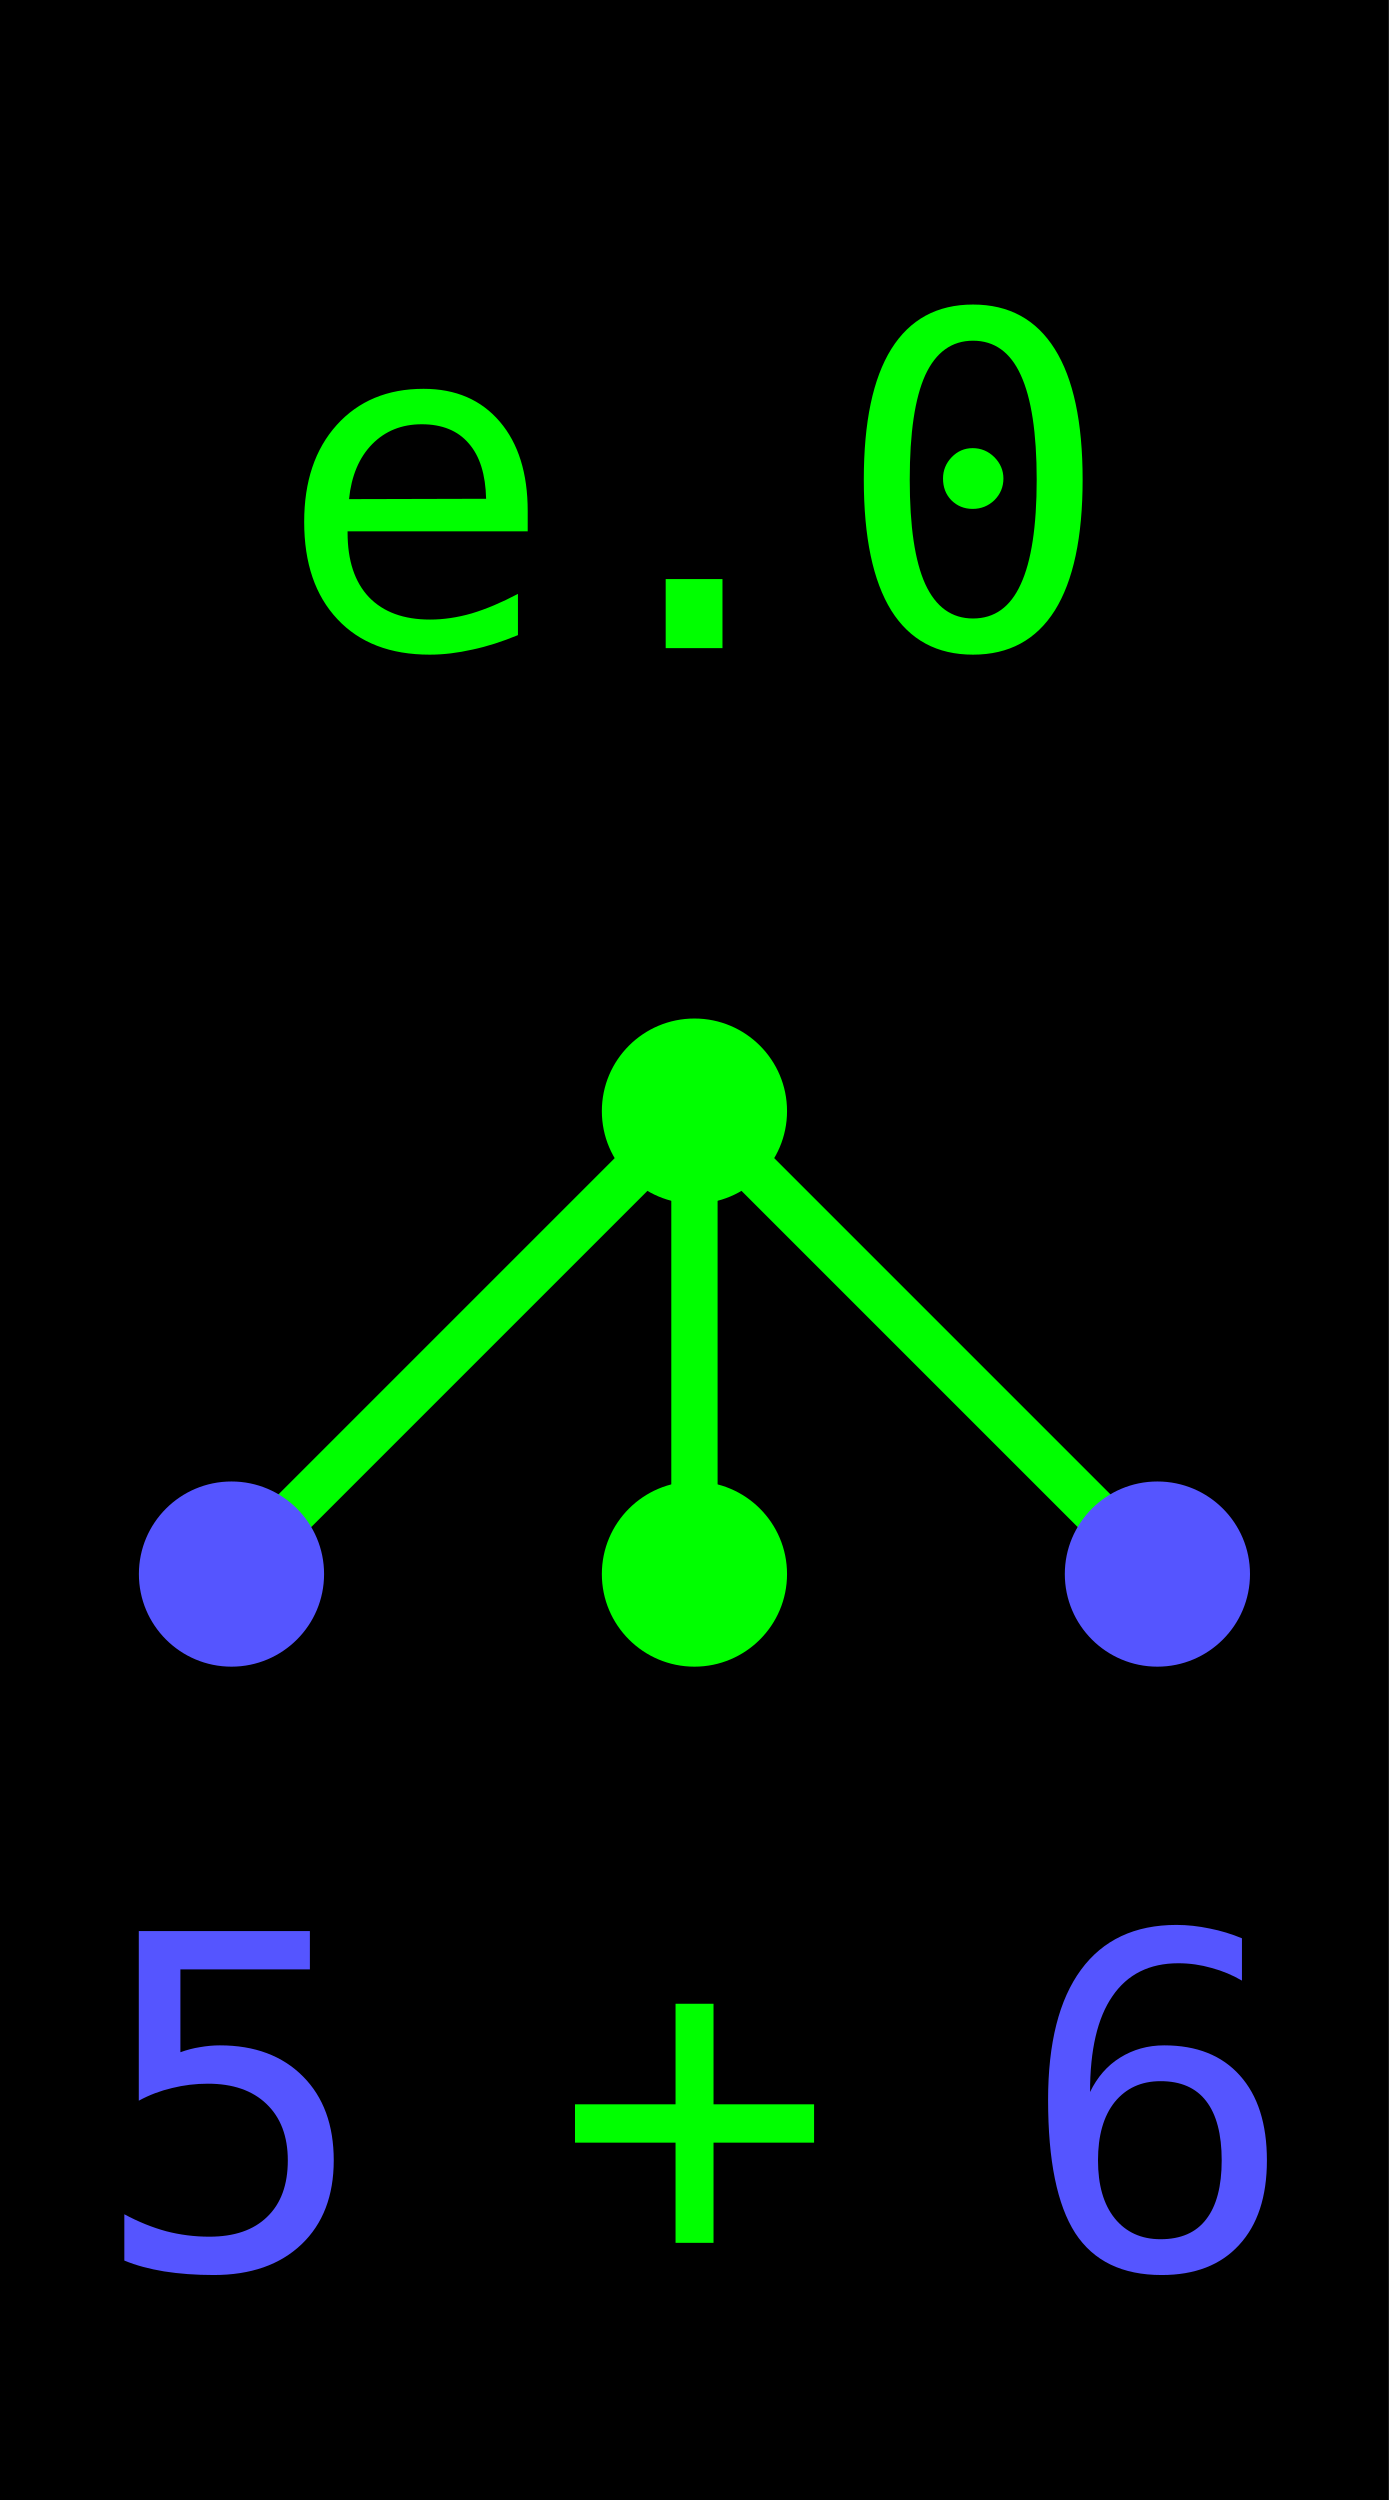
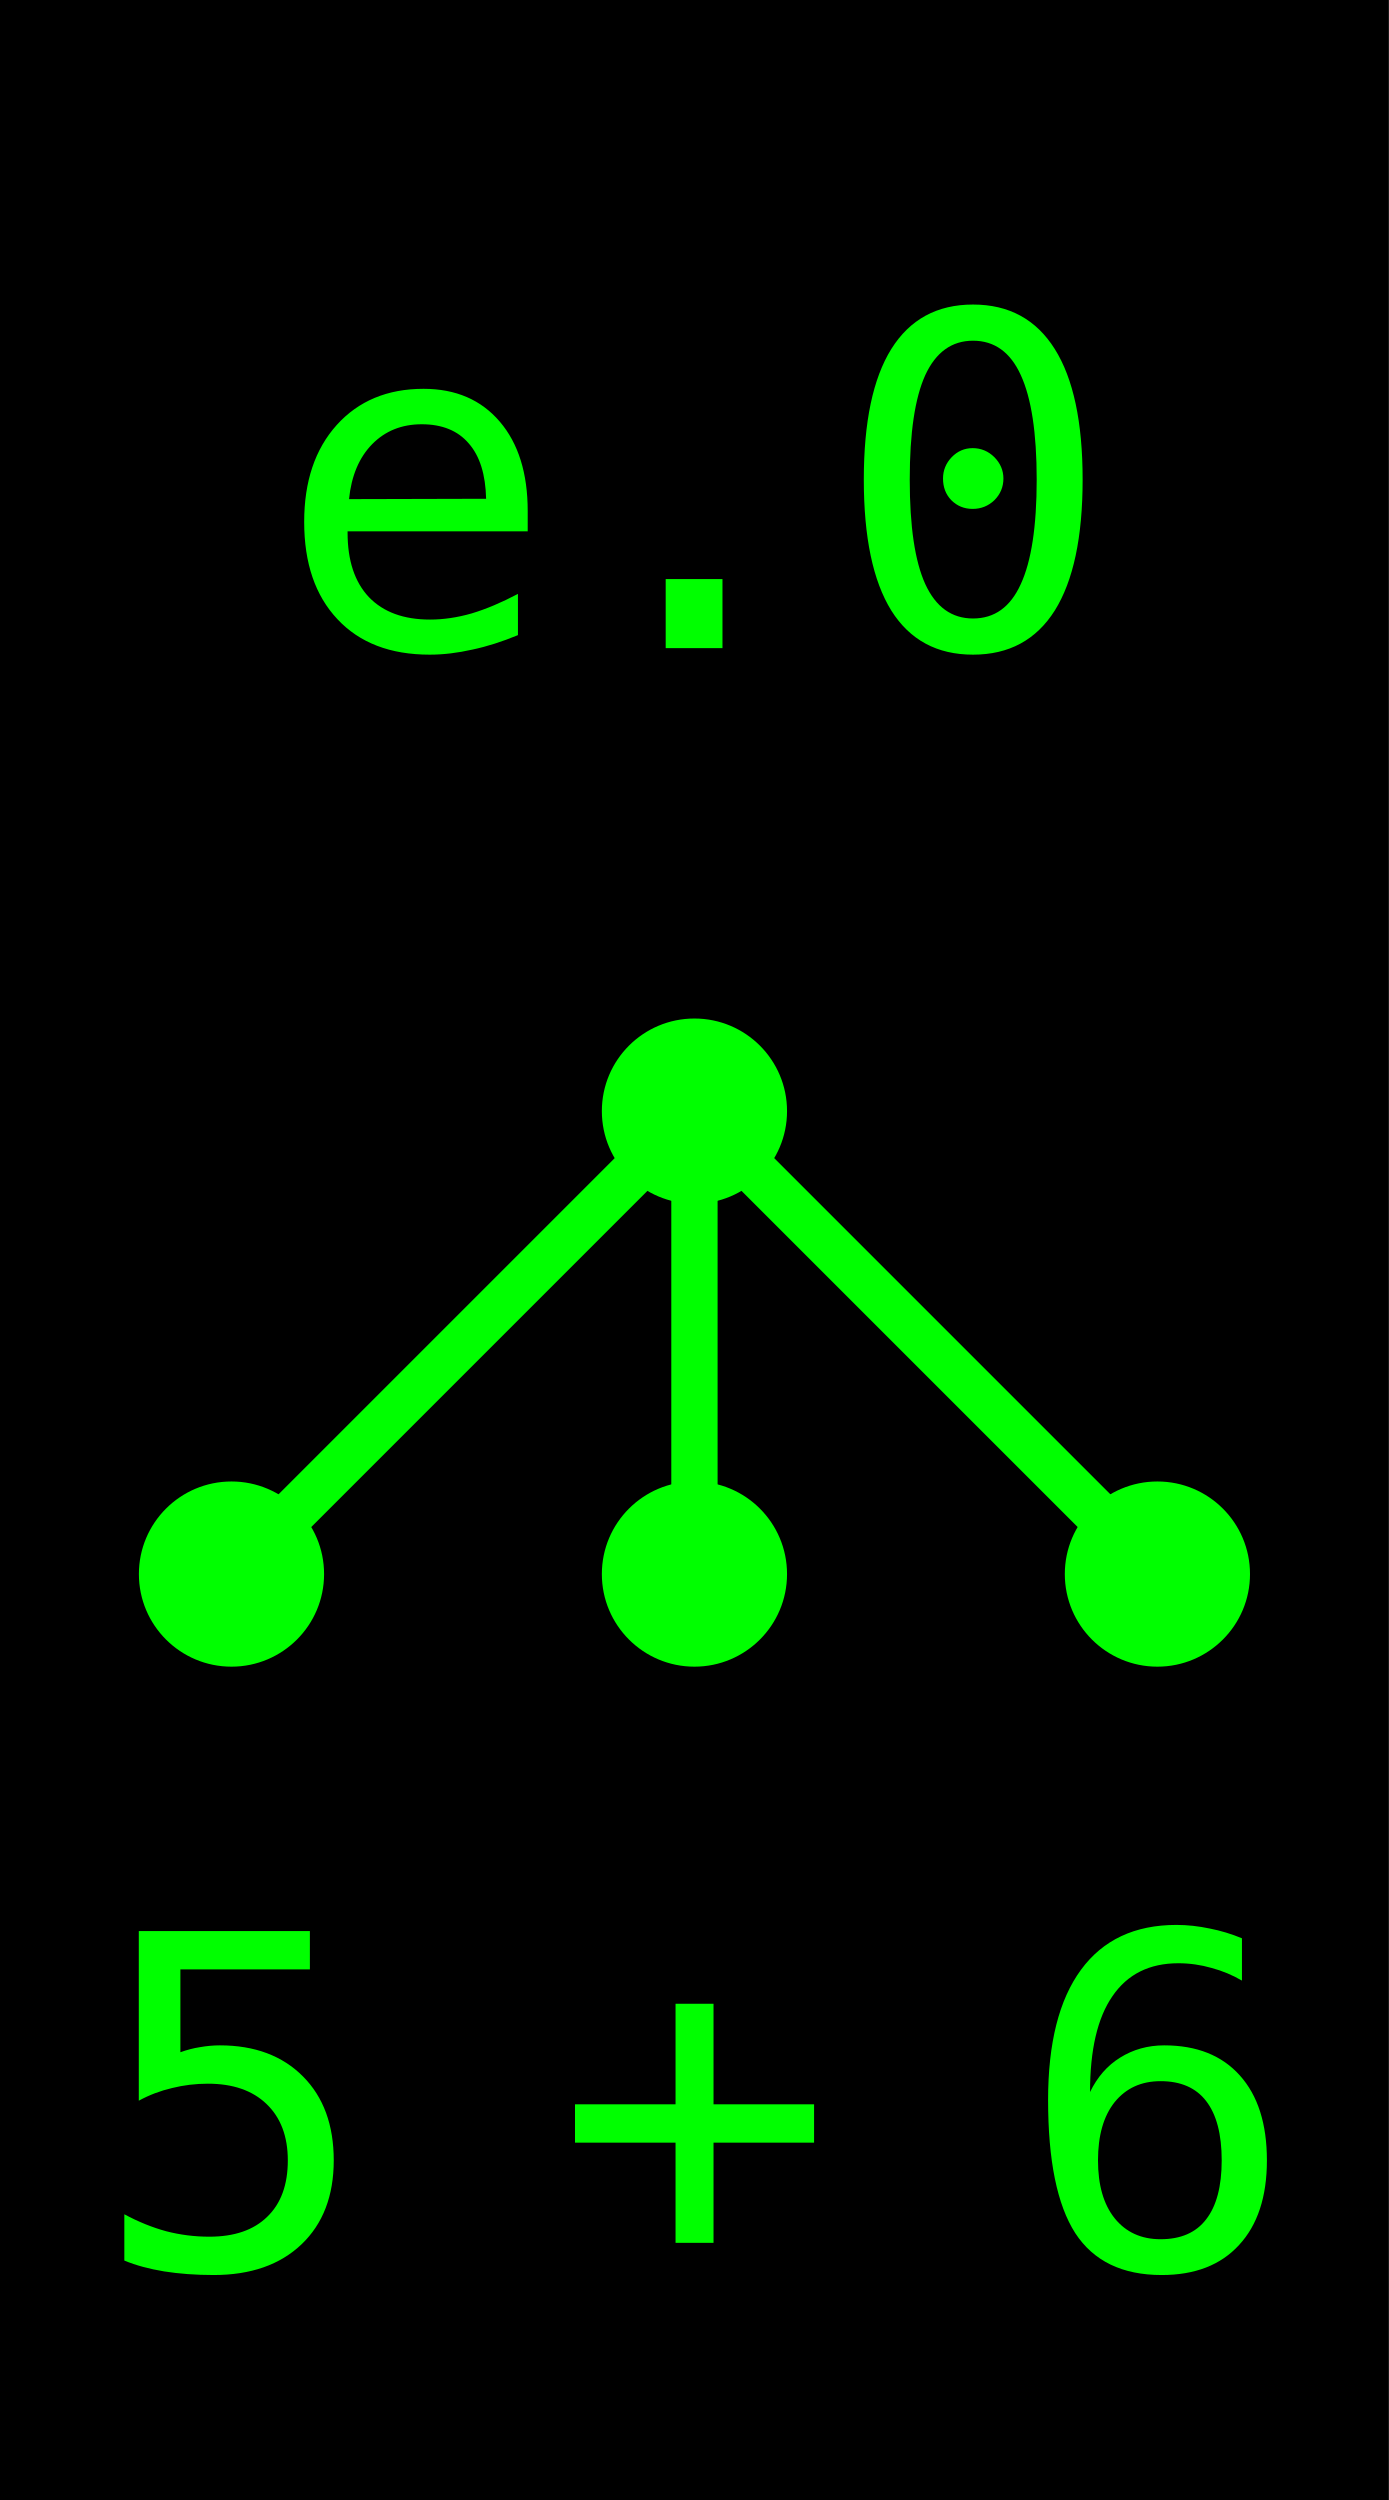
<svg xmlns="http://www.w3.org/2000/svg" version="1.1" width="60" height="108" viewBox="0 0 60 108">
  <rect width="60" height="108" fill="#000000" />
  <path d="M 30 48 , 10 68" stroke="#00ff00" stroke-width="2" stroke-linecap="round" />
  <path d="M 30 48 , 30 68" stroke="#00ff00" stroke-width="2" stroke-linecap="round" />
  <path d="M 30 48 , 50 68" stroke="#00ff00" stroke-width="2" stroke-linecap="round" />
  <rect x="19" y="16" width="23" height="14" fill="#000000" fill-opacity="1.0" />
  <rect x="17" y="14" width="27" height="18" fill="#000000" fill-opacity="0.9" />
  <rect x="15" y="12" width="31" height="22" fill="#000000" fill-opacity="0.75" />
  <rect x="14" y="11" width="33" height="24" fill="#000000" fill-opacity="0.5" />
  <rect x="13" y="10" width="35" height="26" fill="#000000" fill-opacity="0.25" />
  <rect x="11" y="8" width="39" height="30" fill="#000000" fill-opacity="0.1" />
  <text x="30" y="28" font-size="20" text-anchor="middle" font-family="mono" fill="#00ff00">e.0</text>
  <circle r="4" cx="30" cy="48" fill="#00ff00" />
  <rect x="12" y="86" width="-3" height="14" fill="#000000" fill-opacity="1.0" />
  <rect x="10" y="84" width="1" height="18" fill="#000000" fill-opacity="0.9" />
  <rect x="8" y="82" width="5" height="22" fill="#000000" fill-opacity="0.75" />
  <rect x="7" y="81" width="7" height="24" fill="#000000" fill-opacity="0.5" />
  <rect x="6" y="80" width="9" height="26" fill="#000000" fill-opacity="0.25" />
  <rect x="4" y="78" width="13" height="30" fill="#000000" fill-opacity="0.1" />
-   <text x="10" y="98" font-size="20" text-anchor="middle" font-family="mono" fill="#5555ff">5</text>
-   <circle r="4" cx="10" cy="68" fill="#5555ff" />
+   <text x="10" y="98" font-size="20" text-anchor="middle" font-family="mono" fill="#00ff00">5</text>
+   <circle r="4" cx="10" cy="68" fill="#00ff00" />
  <rect x="32" y="86" width="-3" height="14" fill="#000000" fill-opacity="1.0" />
  <rect x="30" y="84" width="1" height="18" fill="#000000" fill-opacity="0.9" />
  <rect x="28" y="82" width="5" height="22" fill="#000000" fill-opacity="0.75" />
  <rect x="27" y="81" width="7" height="24" fill="#000000" fill-opacity="0.5" />
  <rect x="26" y="80" width="9" height="26" fill="#000000" fill-opacity="0.25" />
  <rect x="24" y="78" width="13" height="30" fill="#000000" fill-opacity="0.1" />
  <text x="30" y="98" font-size="20" text-anchor="middle" font-family="mono" fill="#00ff00">+</text>
  <circle r="4" cx="30" cy="68" fill="#00ff00" />
  <rect x="52" y="86" width="-3" height="14" fill="#000000" fill-opacity="1.0" />
  <rect x="50" y="84" width="1" height="18" fill="#000000" fill-opacity="0.9" />
  <rect x="48" y="82" width="5" height="22" fill="#000000" fill-opacity="0.75" />
  <rect x="47" y="81" width="7" height="24" fill="#000000" fill-opacity="0.5" />
  <rect x="46" y="80" width="9" height="26" fill="#000000" fill-opacity="0.25" />
  <rect x="44" y="78" width="13" height="30" fill="#000000" fill-opacity="0.1" />
-   <text x="50" y="98" font-size="20" text-anchor="middle" font-family="mono" fill="#5555ff">6</text>
-   <circle r="4" cx="50" cy="68" fill="#5555ff" />
+   <text x="50" y="98" font-size="20" text-anchor="middle" font-family="mono" fill="#00ff00">6</text>
+   <circle r="4" cx="50" cy="68" fill="#00ff00" />
</svg>
